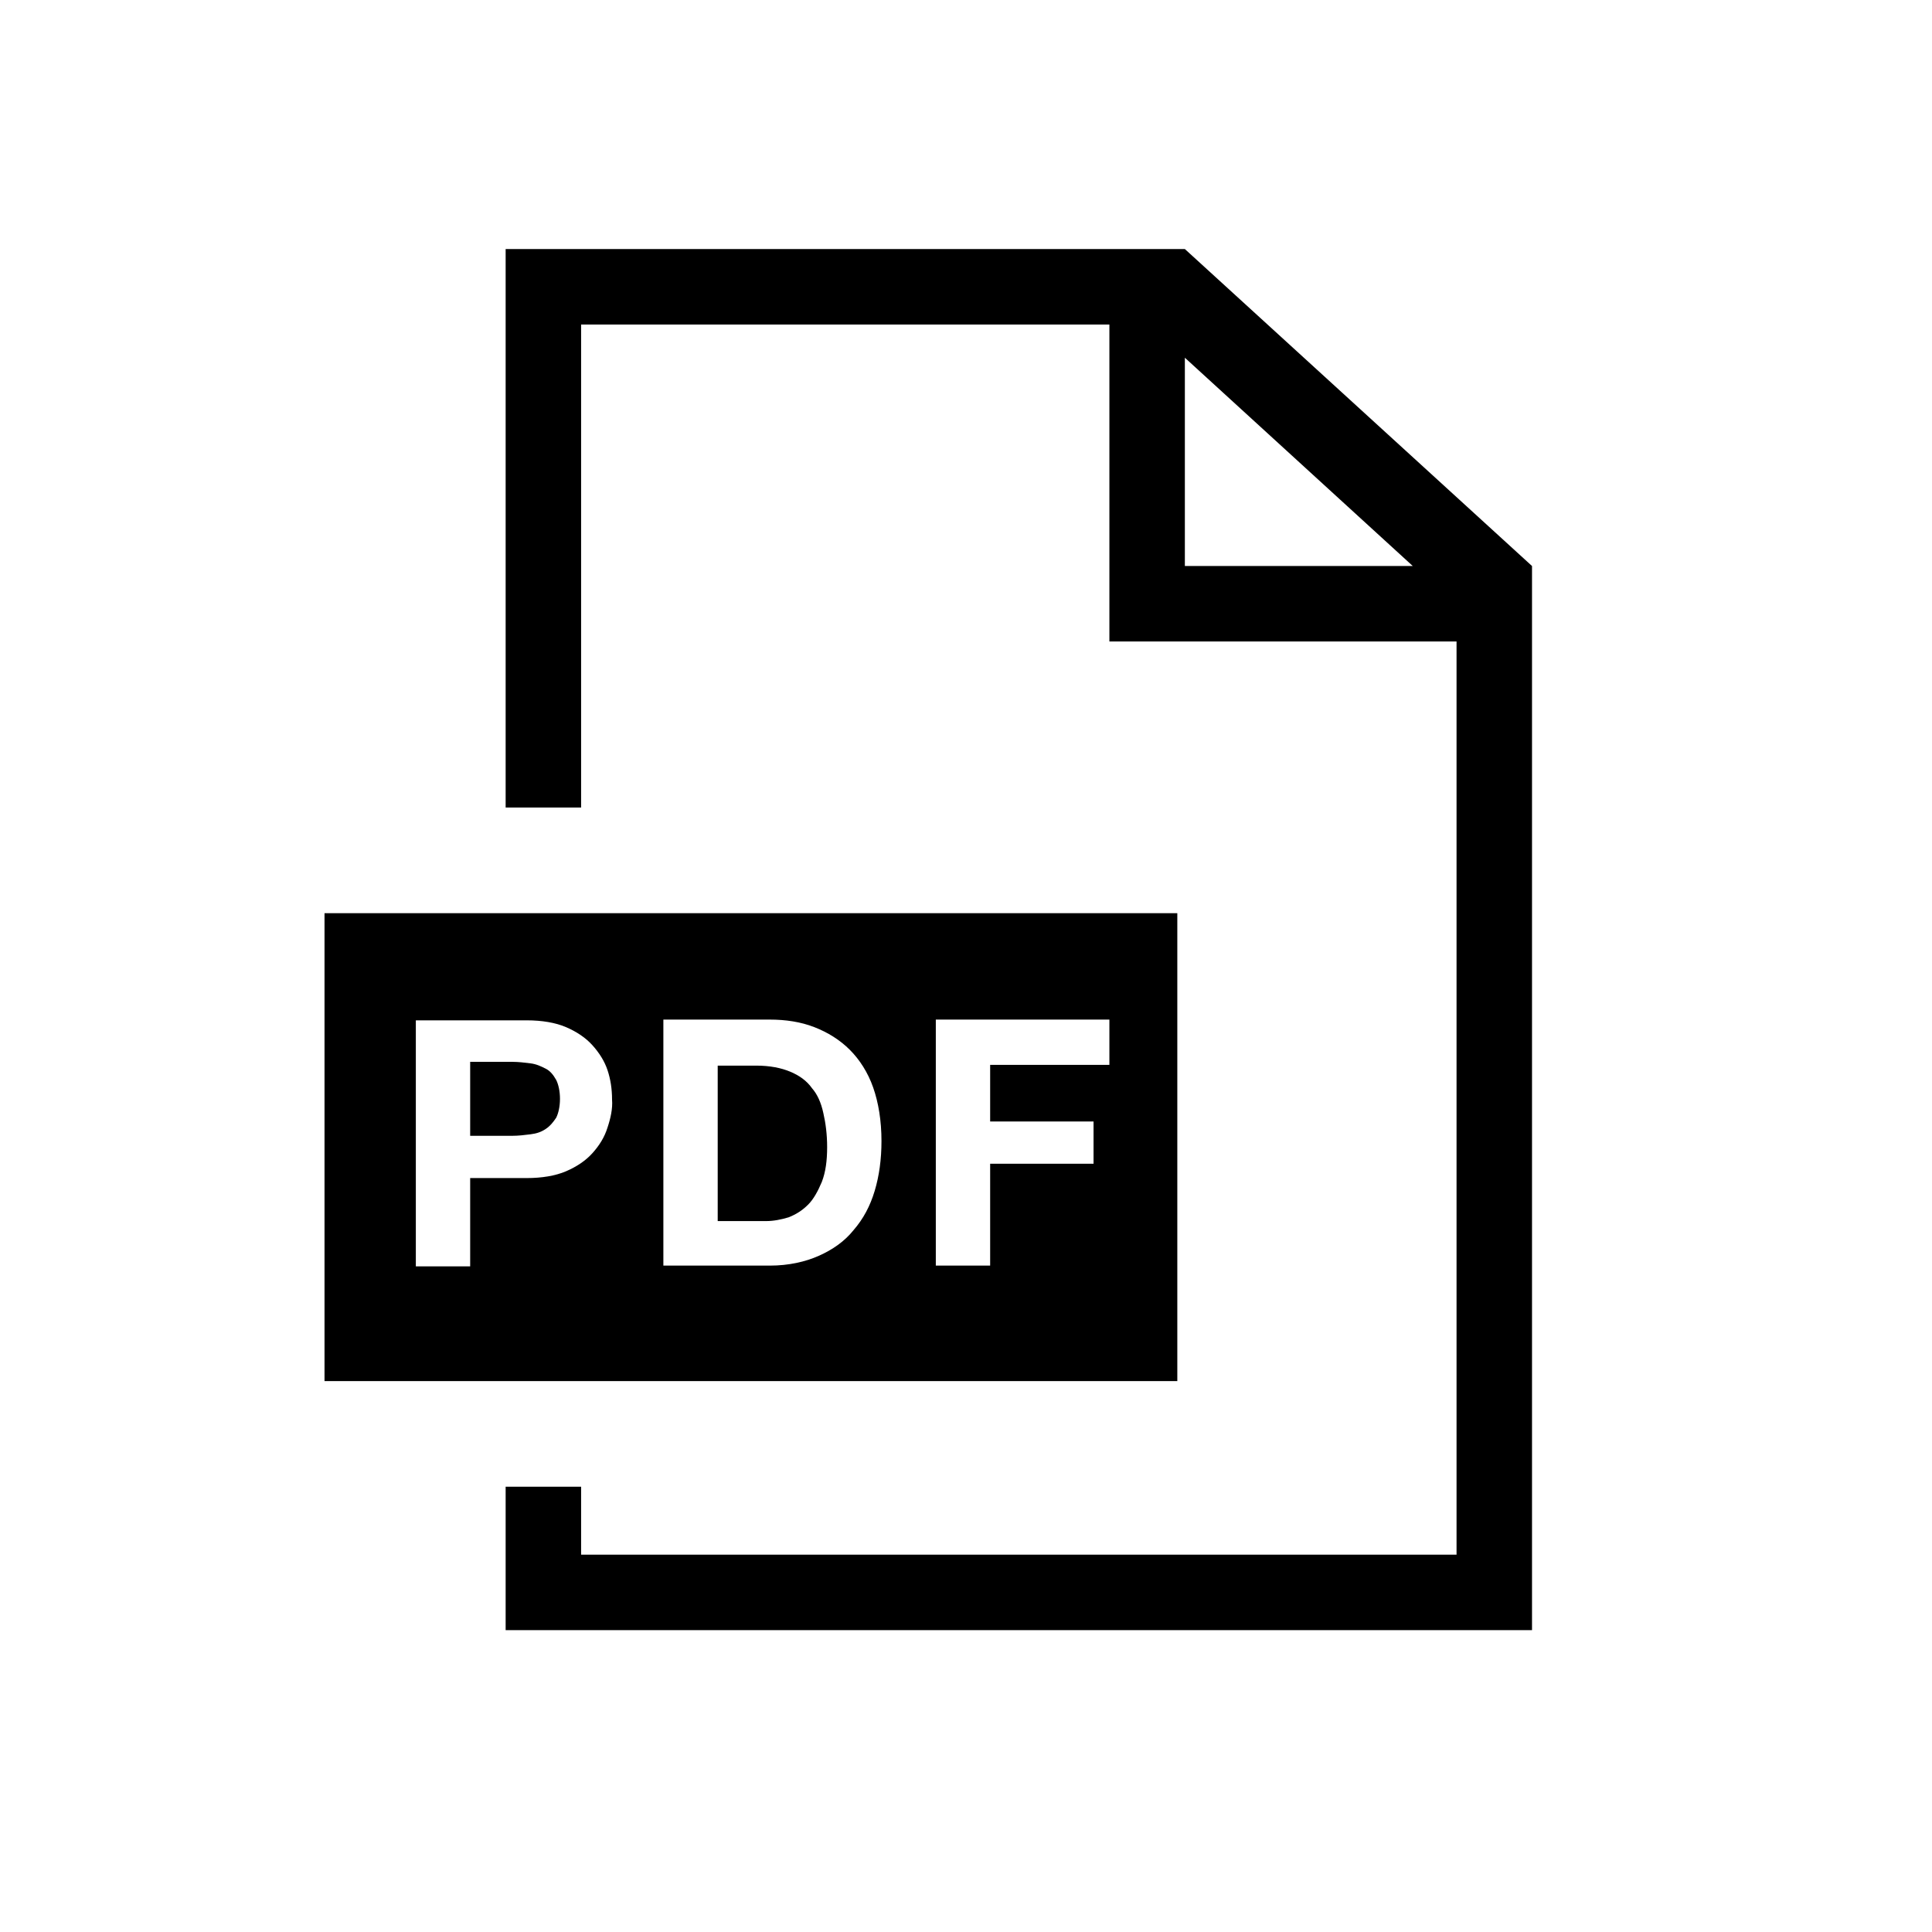
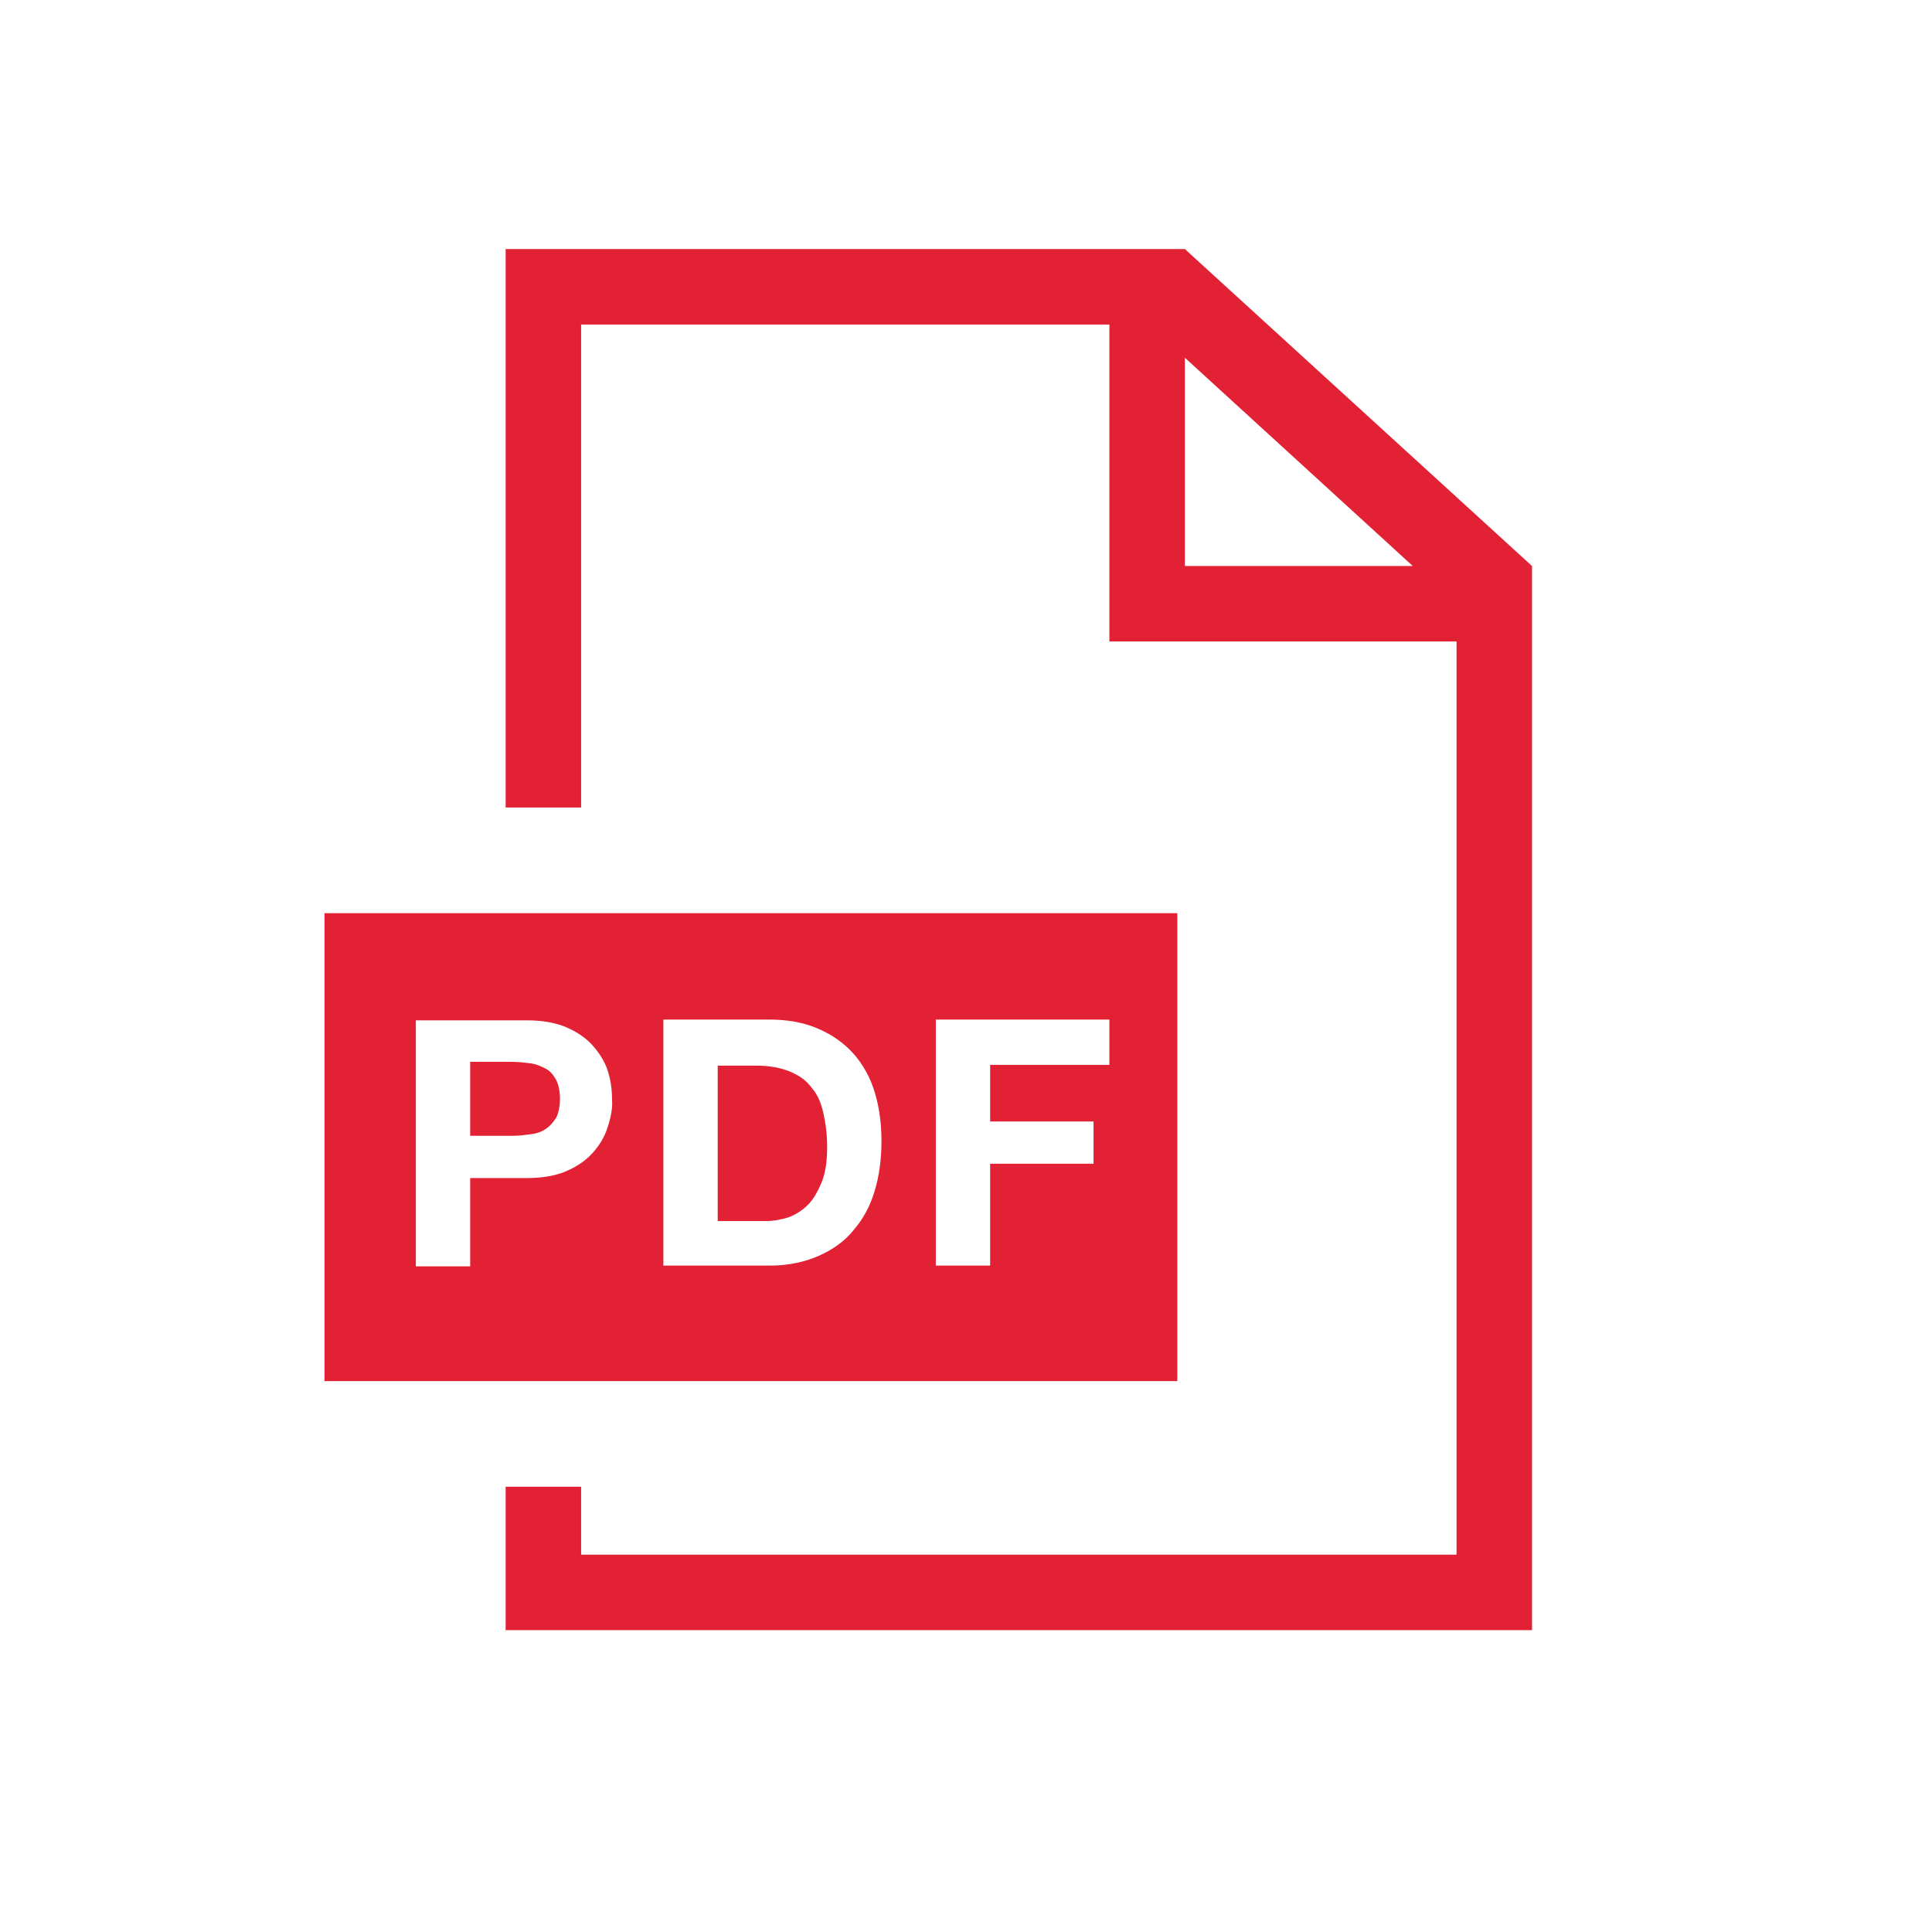
<svg xmlns="http://www.w3.org/2000/svg" viewBox="0 0 256 256">
-   <path fill="currentColor" d="M157 33H67v74h10V43h70v32 10h10 36v121H77v-9H67v19h136V75L157 33zM157 75V47.4L187.2 75H157zM109.1 147.5c0.3 1.3 0.5 2.8 0.5 4.5 0 1.8-0.2 3.3-0.7 4.6 -0.5 1.2-1.1 2.3-1.8 3 -0.8 0.8-1.6 1.3-2.6 1.7 -1 0.3-2 0.5-3 0.5h-6.4v-20.6h5.1c1.8 0 3.3 0.3 4.5 0.8 1.2 0.5 2.2 1.2 2.9 2.2C108.3 145 108.8 146.1 109.1 147.5zM73.7 143.1c0.3 0.6 0.5 1.5 0.5 2.5 0 1-0.2 1.9-0.5 2.5 -0.4 0.6-0.8 1.1-1.4 1.5 -0.6 0.4-1.2 0.6-2 0.7 -0.8 0.1-1.6 0.2-2.4 0.2h-5.6v-9.8h5.6c0.8 0 1.6 0.1 2.4 0.2 0.8 0.1 1.4 0.4 2 0.7C72.9 141.9 73.3 142.4 73.7 143.1zM43 121v62h113v-62H43zM80.5 149.4c-0.4 1.3-1.1 2.4-2 3.4 -0.9 1-2.1 1.8-3.5 2.4 -1.4 0.6-3.2 0.9-5.2 0.9h-7.5v11.7h-7.2v-32.6h14.7c2 0 3.8 0.3 5.2 0.9 1.4 0.6 2.6 1.4 3.5 2.4 0.9 1 1.6 2.1 2 3.3 0.4 1.2 0.6 2.5 0.6 3.9C81.2 146.9 80.9 148.2 80.5 149.4zM115.9 157.8c-0.6 2-1.5 3.7-2.8 5.2 -1.2 1.5-2.8 2.6-4.6 3.4 -1.8 0.8-4 1.3-6.5 1.3H87.9v-32.6H102c2.1 0 4.1 0.3 5.9 1 1.8 0.7 3.4 1.7 4.7 3 1.3 1.3 2.4 3 3.1 5 0.7 2 1.1 4.4 1.1 7.1C116.8 153.6 116.5 155.8 115.9 157.8zM147 141.1h-15.8v7.5h13.7v5.6h-13.7v13.5h-7.2v-32.6H147V141.1z" />
+   <style type="text/css">
+     .st0{fill:#e22134;}
+   </style>
+   <path class="st0" d="M157 33H67v74h10V43h70v32 10h10 36v121H77v-9H67v19h136V75L157 33zM157 75V47.4L187.2 75H157zM109.1 147.5c0.3 1.3 0.5 2.8 0.5 4.5 0 1.8-0.2 3.3-0.7 4.6 -0.5 1.2-1.1 2.3-1.8 3 -0.8 0.8-1.6 1.3-2.6 1.7 -1 0.3-2 0.5-3 0.5h-6.4v-20.6h5.1c1.8 0 3.3 0.3 4.5 0.8 1.2 0.5 2.2 1.2 2.9 2.2C108.3 145 108.8 146.1 109.1 147.5zM73.7 143.1c0.3 0.6 0.5 1.5 0.5 2.5 0 1-0.2 1.9-0.5 2.5 -0.4 0.6-0.8 1.1-1.4 1.5 -0.6 0.4-1.2 0.6-2 0.7 -0.8 0.1-1.6 0.2-2.4 0.2h-5.6v-9.8h5.6c0.8 0 1.6 0.1 2.4 0.2 0.8 0.1 1.4 0.4 2 0.7C72.9 141.9 73.3 142.4 73.7 143.1zM43 121v62h113v-62H43zM80.5 149.4c-0.4 1.3-1.1 2.4-2 3.4 -0.9 1-2.1 1.8-3.5 2.4 -1.4 0.6-3.2 0.9-5.2 0.9h-7.5v11.7h-7.2v-32.6h14.7c2 0 3.8 0.3 5.2 0.9 1.4 0.6 2.6 1.4 3.5 2.4 0.9 1 1.6 2.1 2 3.3 0.4 1.2 0.6 2.5 0.6 3.9C81.2 146.9 80.9 148.2 80.5 149.4zM115.9 157.8c-0.6 2-1.5 3.7-2.8 5.2 -1.2 1.5-2.8 2.6-4.6 3.4 -1.8 0.8-4 1.3-6.5 1.3H87.9v-32.6H102c2.1 0 4.1 0.3 5.9 1 1.8 0.7 3.4 1.7 4.7 3 1.3 1.3 2.4 3 3.1 5 0.7 2 1.1 4.4 1.1 7.1C116.8 153.6 116.5 155.8 115.9 157.8zM147 141.1h-15.8v7.5h13.7v5.6h-13.7v13.5h-7.2v-32.6H147V141.1z" />
</svg>
